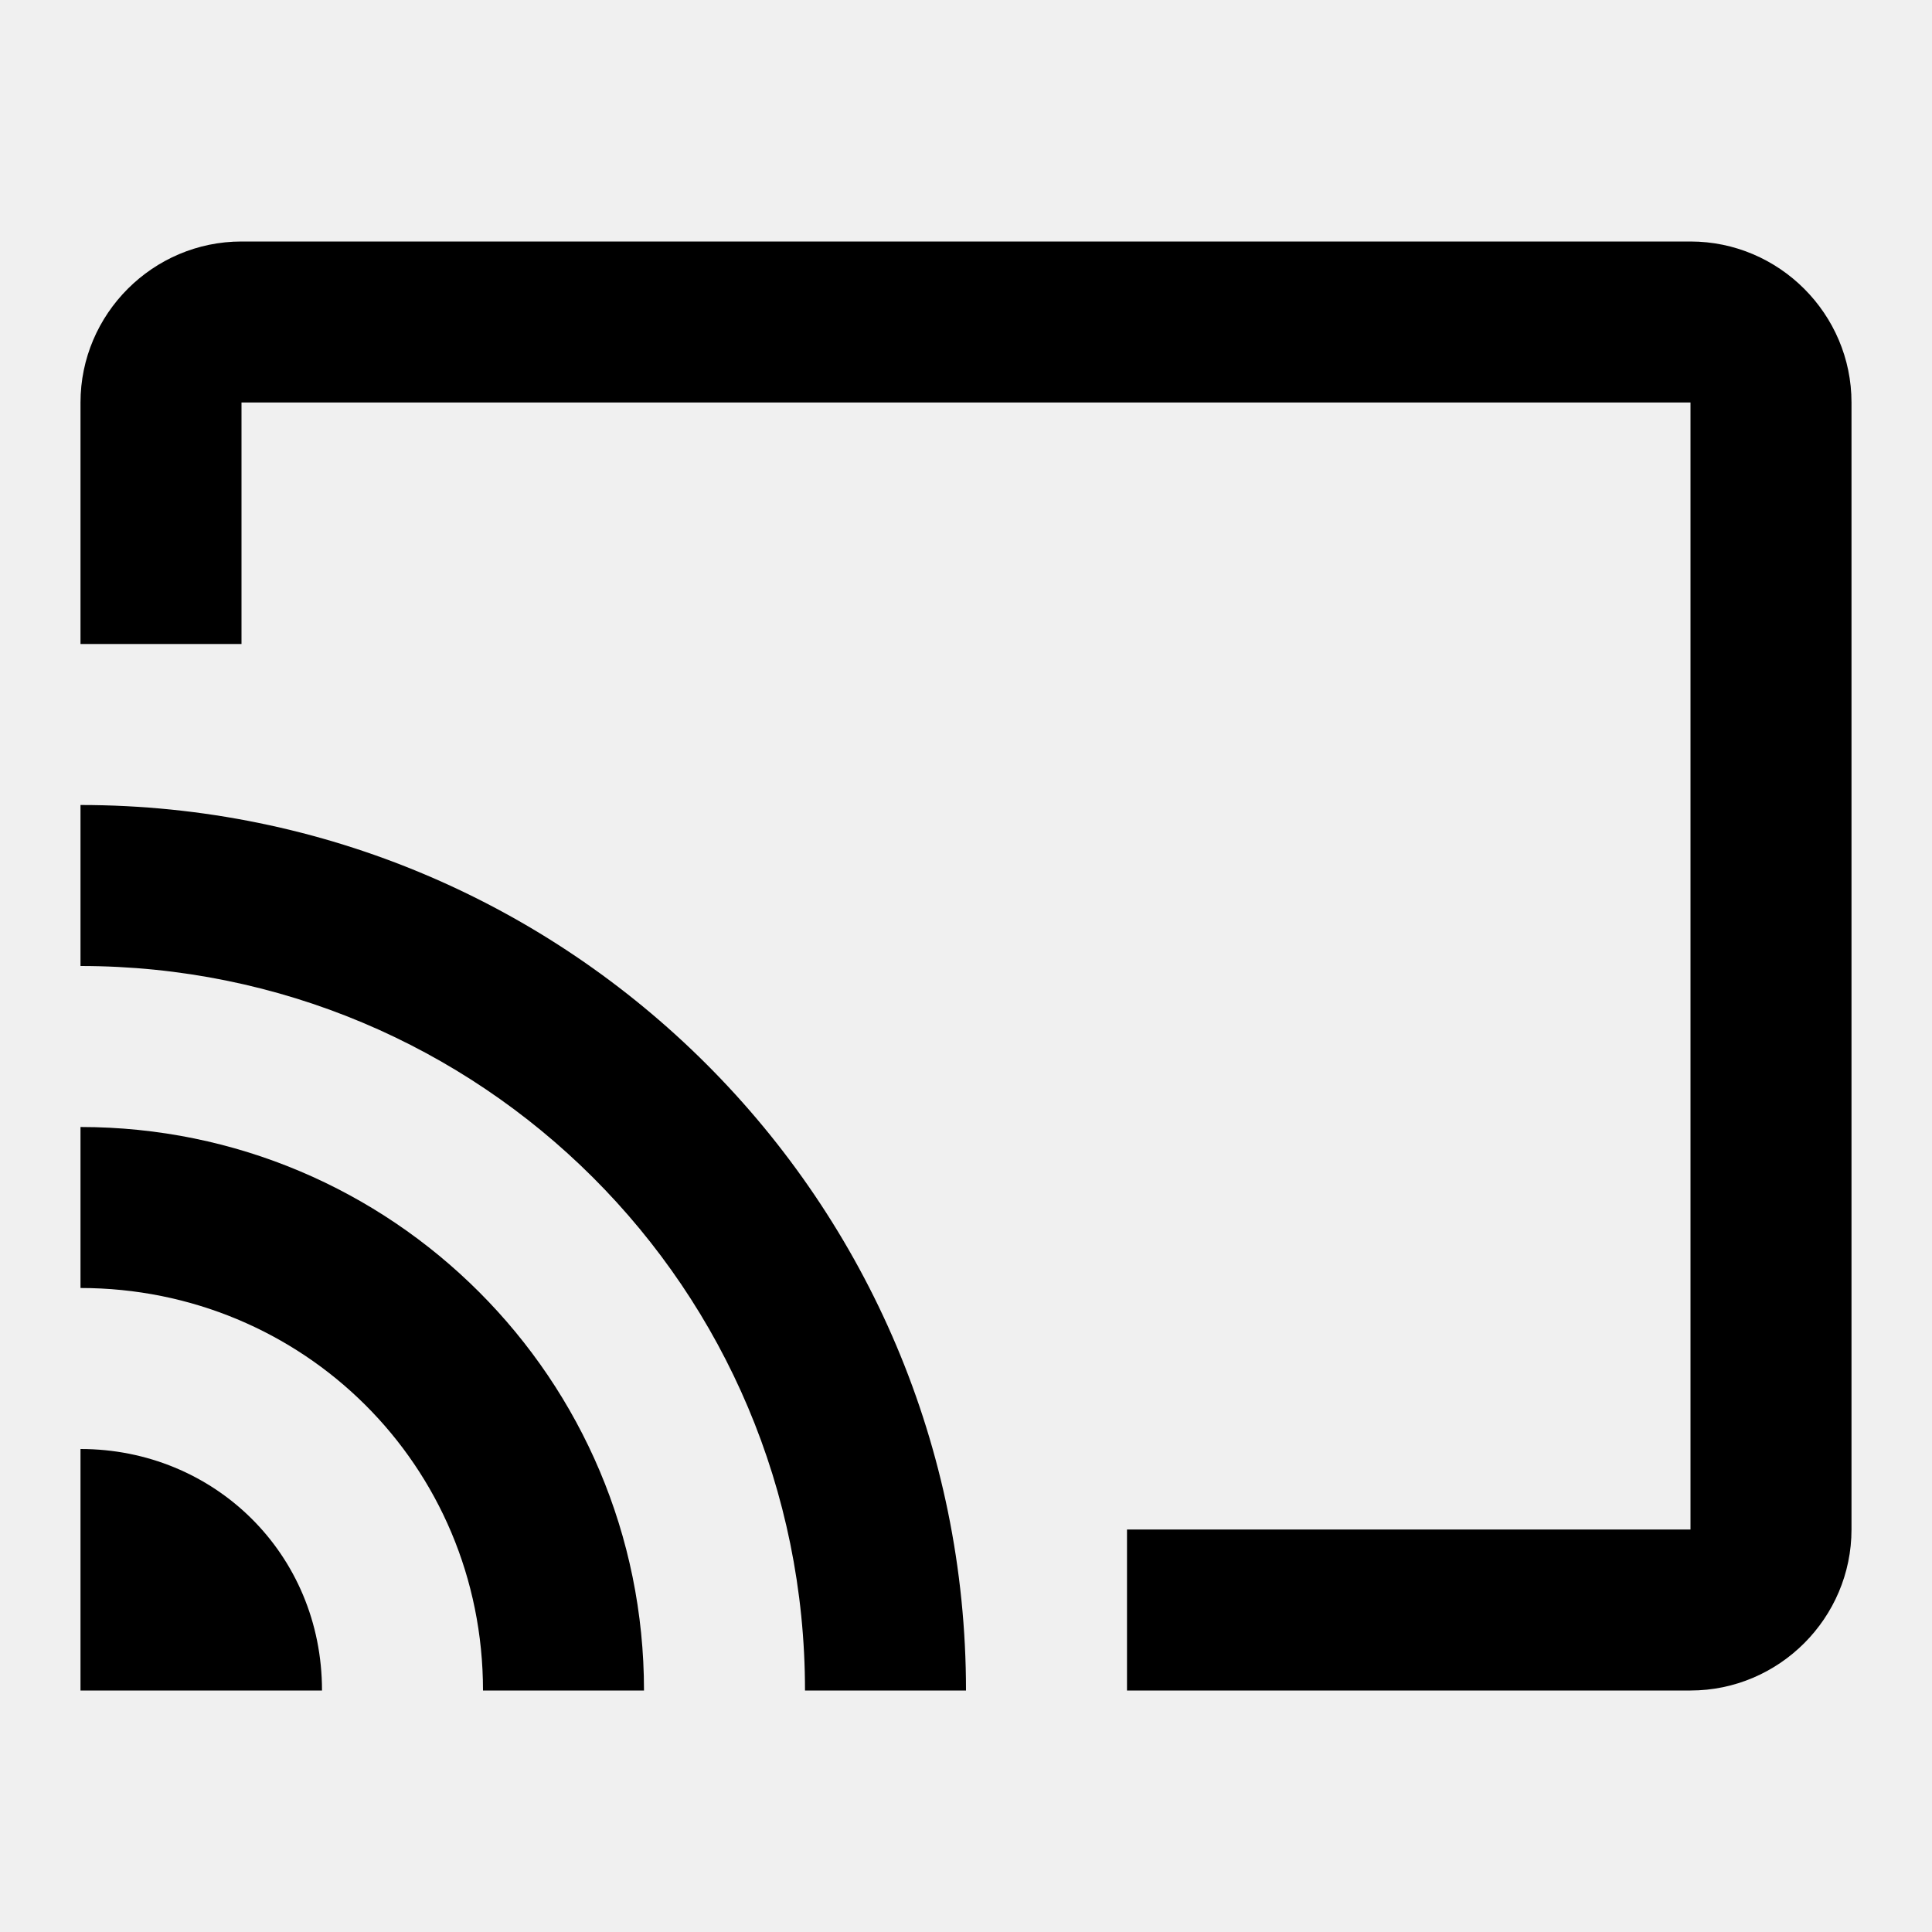
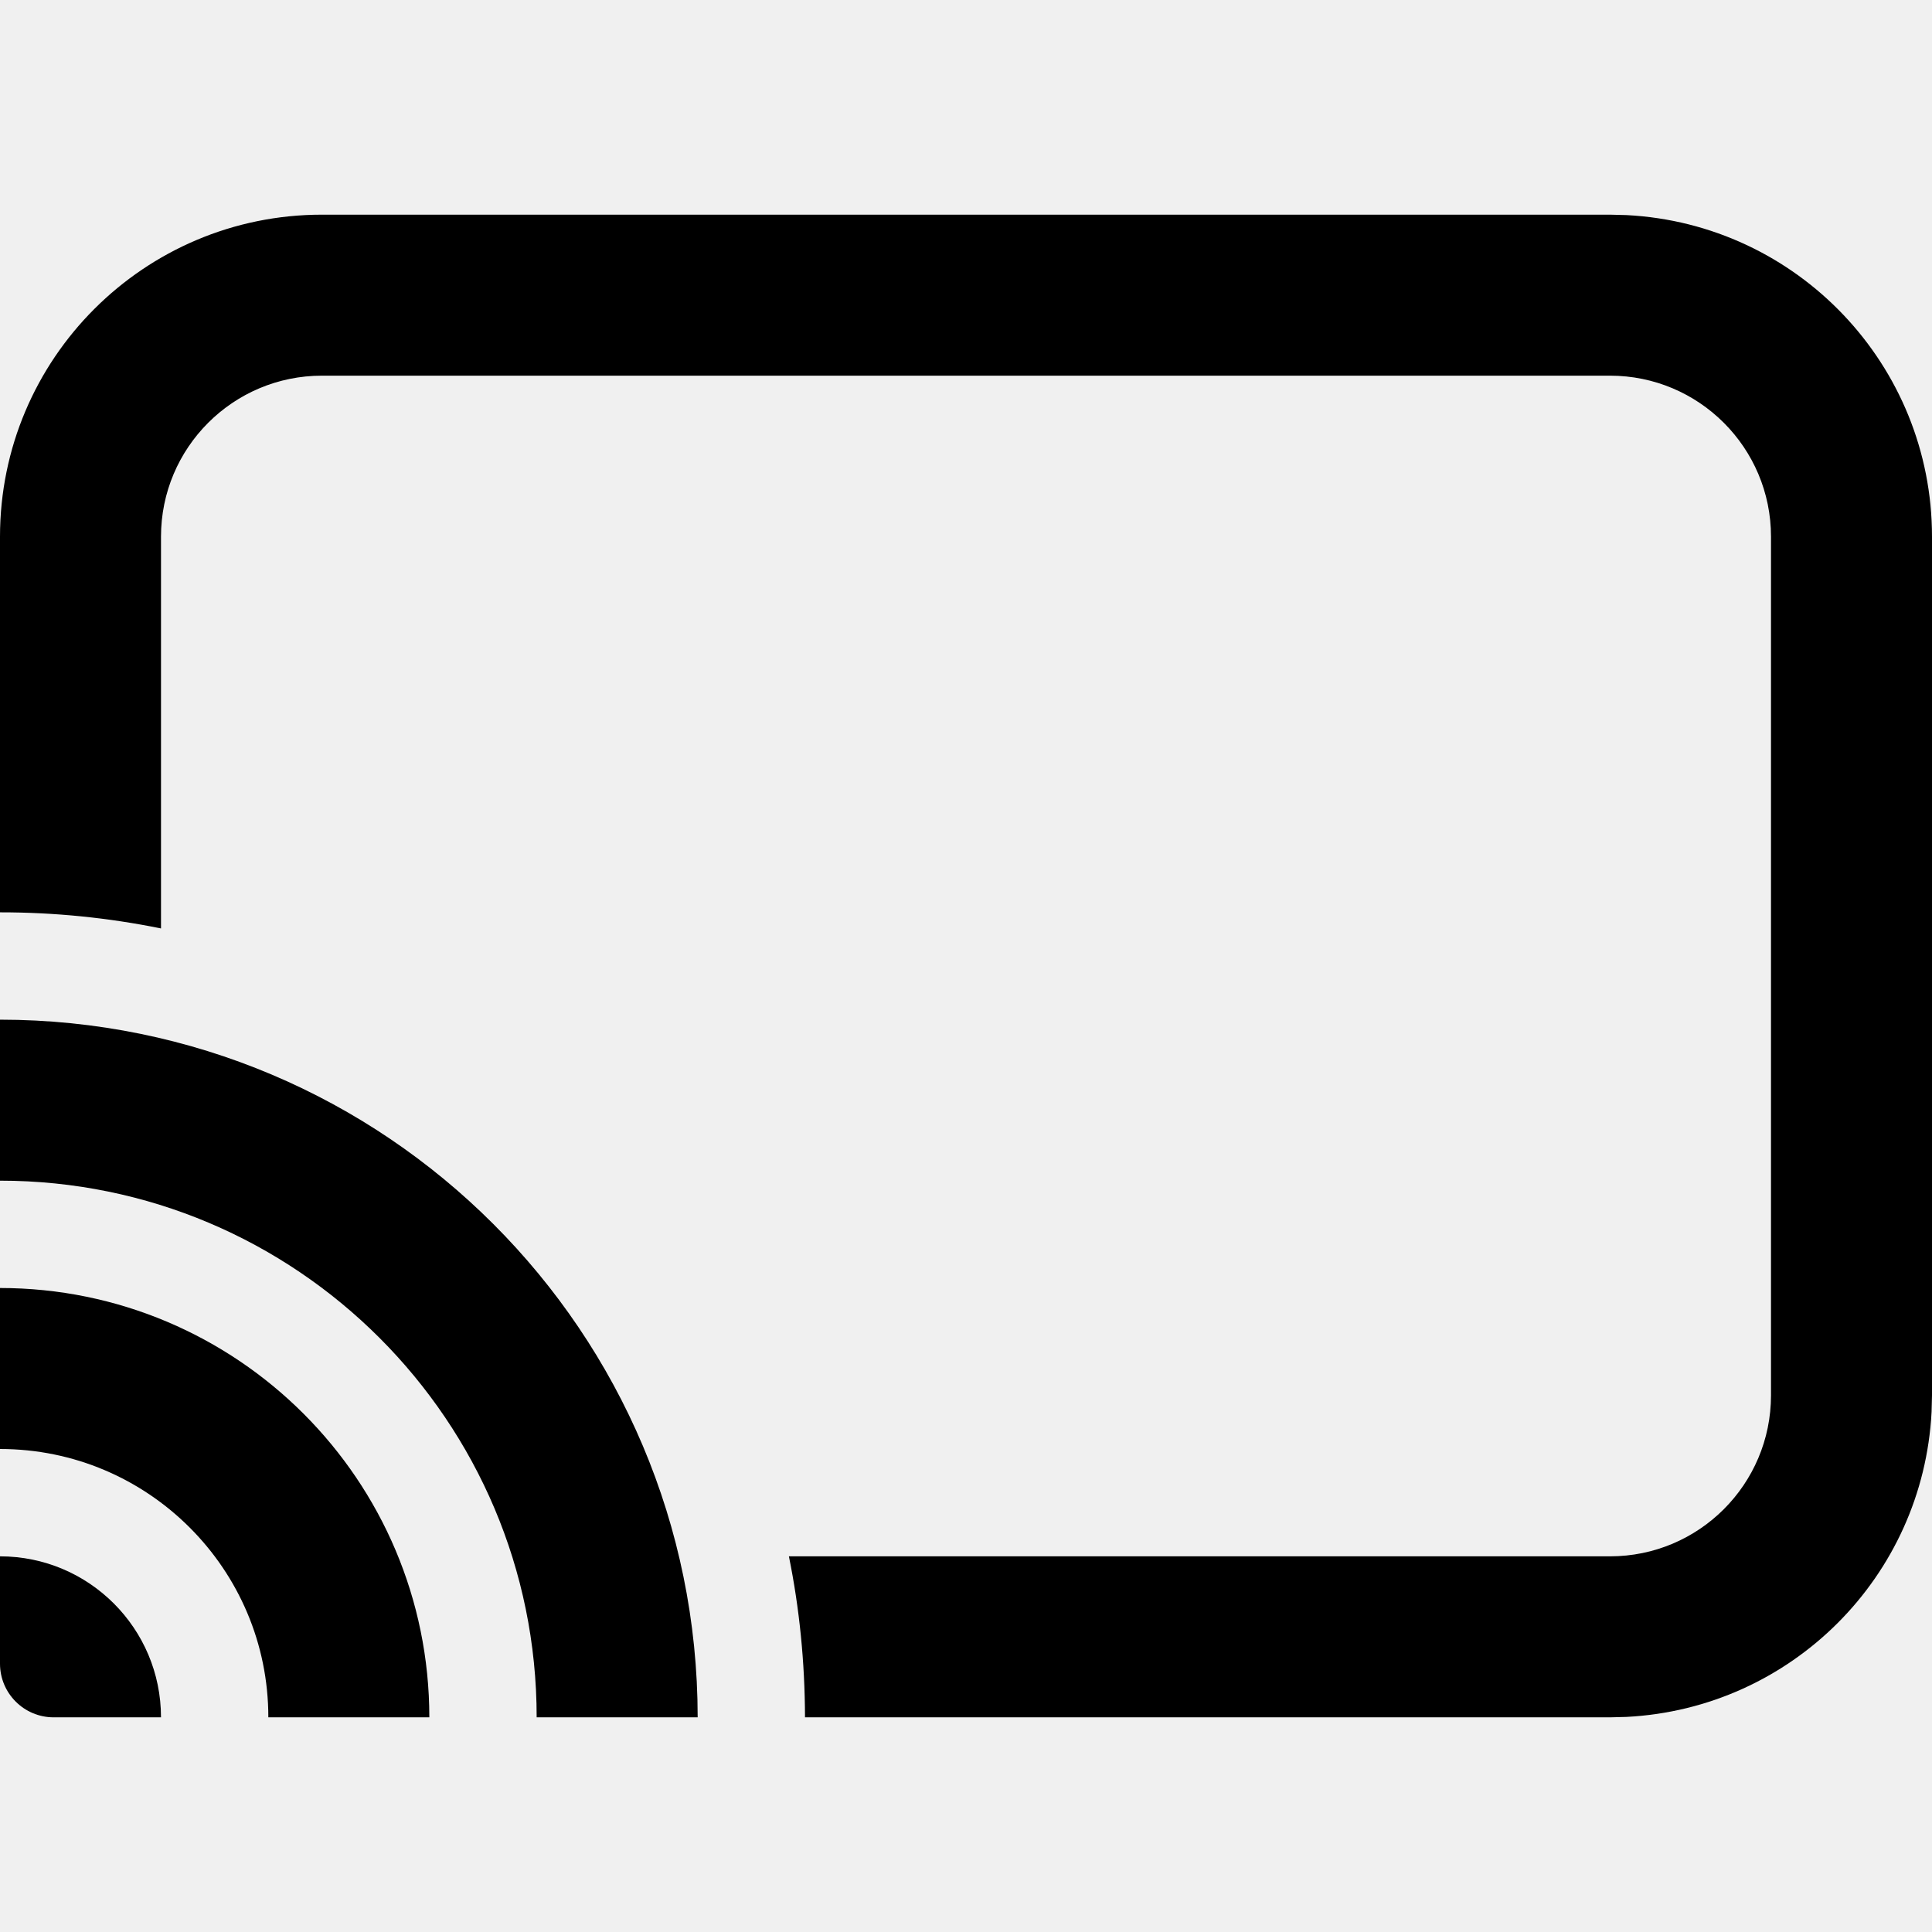
- <svg xmlns="http://www.w3.org/2000/svg" width="18" height="18" viewBox="0 0 18 18" fill="none">
-   <path d="M0.75 13.5V15.75H3C3 14.475 1.995 13.5 0.75 13.5Z" fill="black" />
-   <path d="M0.75 10.5V12C2.82 12 4.5 13.65 4.5 15.75H6C6 12.848 3.652 10.5 0.75 10.5Z" fill="black" />
-   <path d="M0.75 7.5V9C4.478 9 7.5 12 7.5 15.75H9C9 11.19 5.303 7.5 0.75 7.5Z" fill="black" />
-   <path d="M15.75 2.25H2.25C1.425 2.25 0.75 2.925 0.75 3.75V6H2.25V3.75H15.75V14.25H10.5V15.75H15.75C16.575 15.75 17.25 15.075 17.25 14.25V3.75C17.25 2.925 16.575 2.25 15.75 2.25Z" fill="black" />
+ <svg xmlns="http://www.w3.org/2000/svg" width="18" height="18" fill="none" viewBox="0 0 18 18">
+   <path fill="currentColor" d="M15.154 2.004A3 3 0 0 1 18 5v8l-.004.154a3 3 0 0 1-2.842 2.842L15 16H7.5q-.002-.772-.15-1.5H15a1.5 1.5 0 0 0 1.5-1.5V5A1.5 1.5 0 0 0 15 3.5H3A1.5 1.5 0 0 0 1.5 5v3.65A7.5 7.5 0 0 0 0 8.5V5a3 3 0 0 1 3-3h12z" />
+   <mask id="a" width="8" height="8" x="0" y="8" maskUnits="userSpaceOnUse" style="mask-type:alpha">
+     <rect width="8" height="8" y="8" fill="#fff" rx=".5" />
+   </mask>
+   <g mask="url(#a)">
+     <circle cy="16" r="3.25" stroke="currentColor" stroke-width="1.5" />
+     <circle cy="16" r="5.75" stroke="currentColor" stroke-width="1.5" />
+     <circle cy="16" r="1.5" fill="currentColor" />
+   </g>
</svg>
